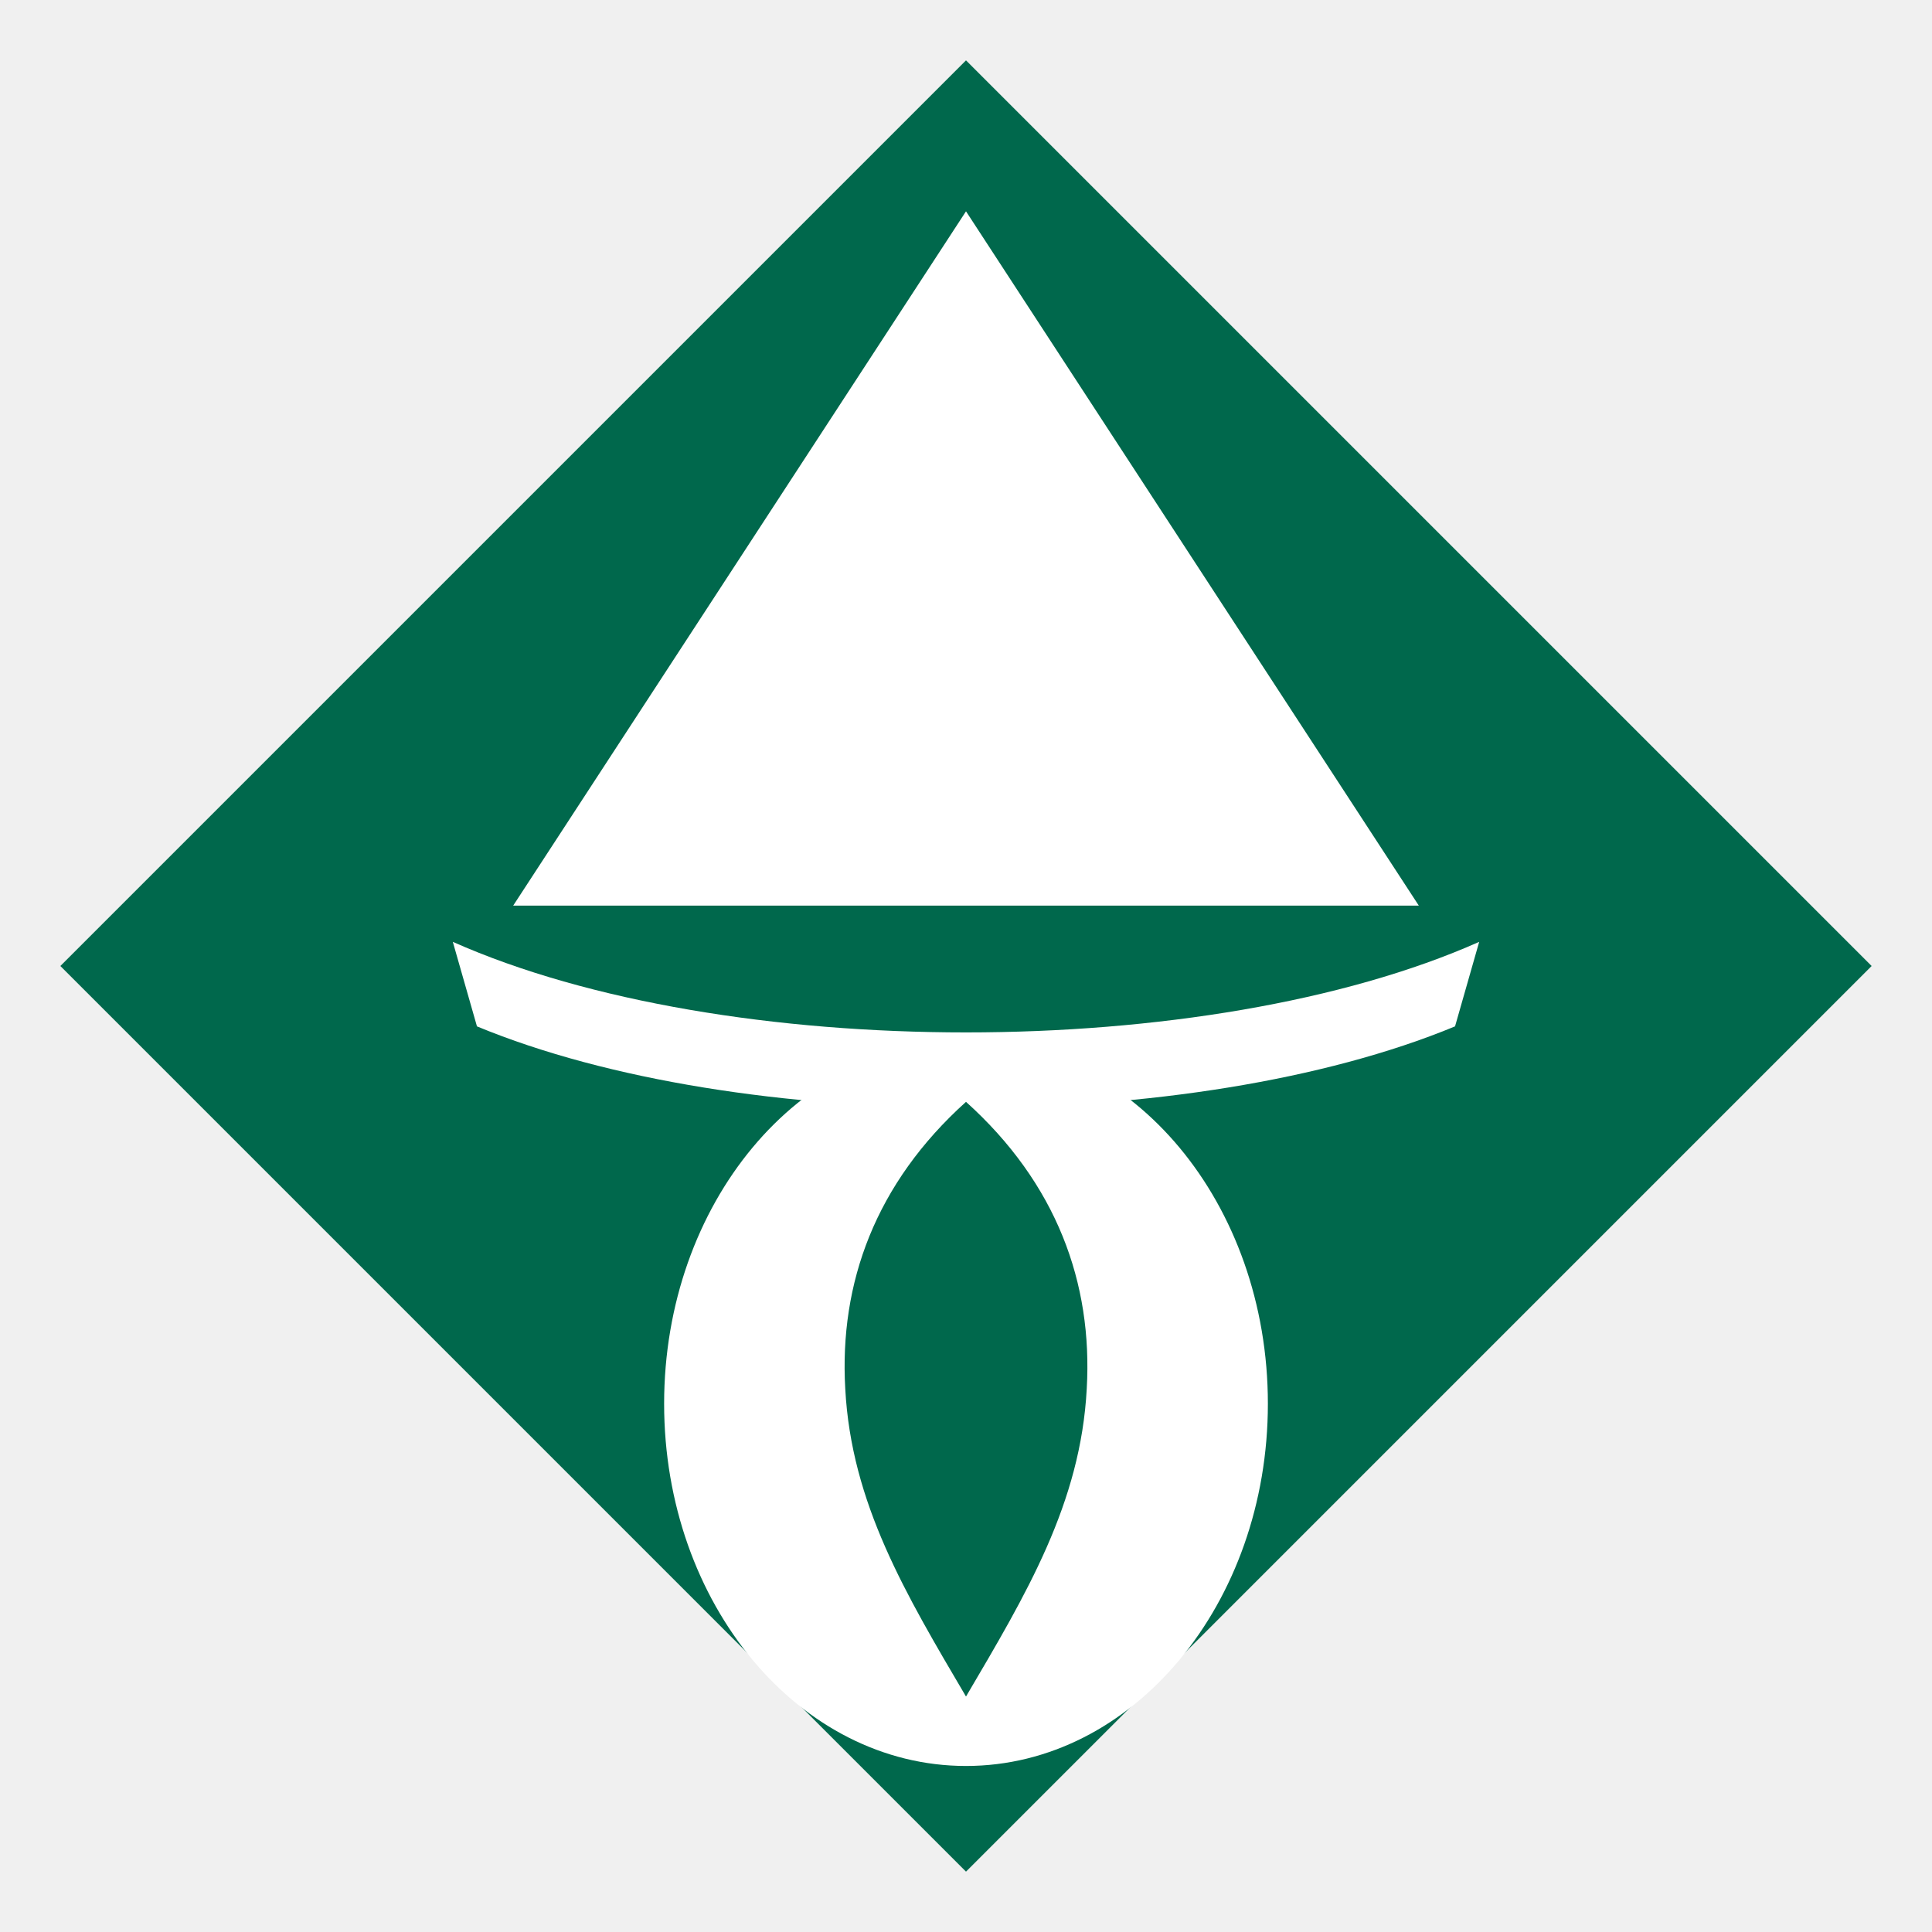
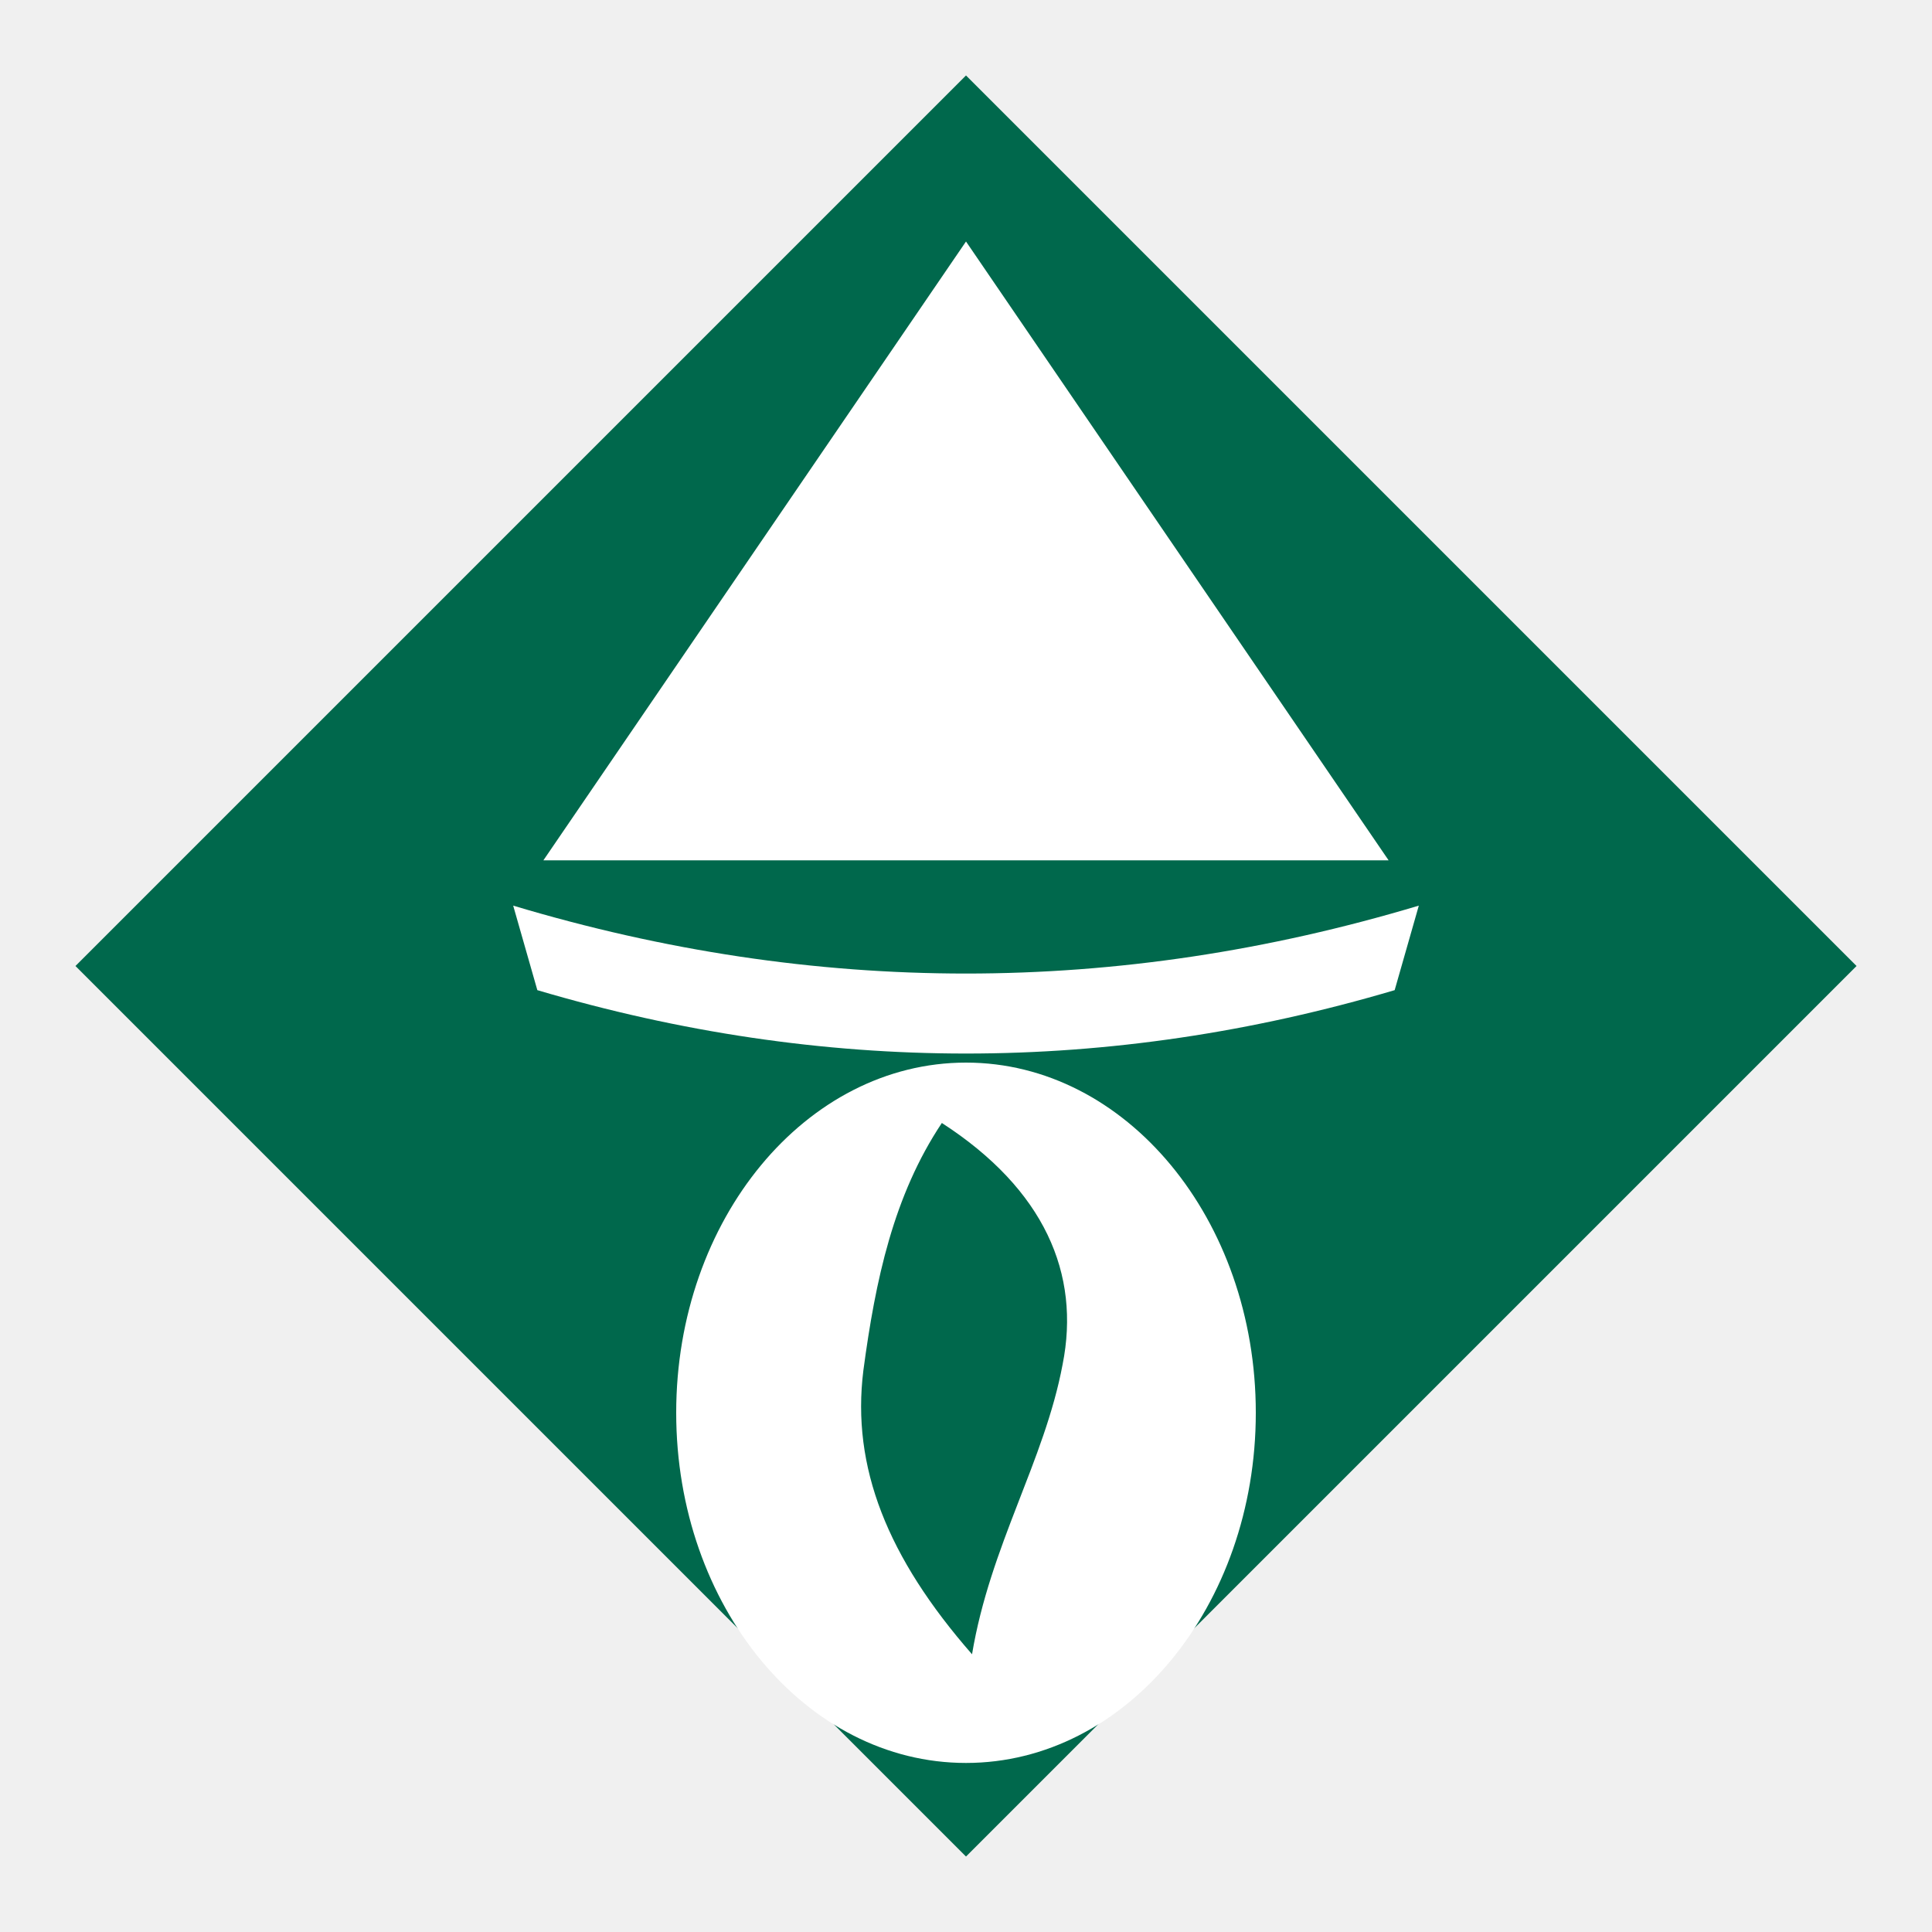
<svg xmlns="http://www.w3.org/2000/svg" viewBox="0 0 64 64" role="img" aria-label="Green Diamond Farm">
-   <path fill="#00684C" d="M32 2 L62 32 L32 62 L2 32 Z" />
-   <path fill="#FFFFFF" d="M32 7 L47 30 H32 Z" />
-   <path fill="#FFFFFF" d="M32 7 L17 30 H32 Z" />
-   <path fill="#FFFFFF" d="M15 31.2 C24 35.2 40 35.2 49 31.2 L48.2 34 C39.5 37.6 24.5 37.6 15.8 34 Z" />
-   <ellipse fill="#FFFFFF" cx="32" cy="46.5" rx="10" ry="12" />
-   <path fill="#00684C" d="M32 36.5 C35 39.2 36.2 42.5 36 46 C35.8 49.8 34 52.8 32 56.2 C30 52.8 28.2 49.8 28 46 C27.8 42.5 29 39.2 32 36.5 Z" />
+   <path fill="#00684C" d="M32 2.5 L61.5 32 L32 61.5 L2.5 32 Z" />
+   <path fill="#FFFFFF" d="M32 8 L46 28.5 L32 28.5 Z" />
+   <path fill="#FFFFFF" d="M32 8 L18 28.5 L32 28.5 Z" />
+   <path fill="#FFFFFF" d="M17 30 Q32 34.5 47 30 L46.2 32.8 Q32 37 17.8 32.8 Z" />
+   <ellipse fill="#FFFFFF" cx="32" cy="46.8" rx="9.6" ry="11.6" />
+   <path fill="#00684C" d="M31.2 37.2 C34.6 39.4 35.8 42.2 35.2 45.2 C34.6 48.4 32.8 51.2 32.2 54.8 C29.4 51.6 28.2 48.6 28.6 45.4 C29 42.4 29.6 39.6 31.2 37.2 Z" />
</svg>
